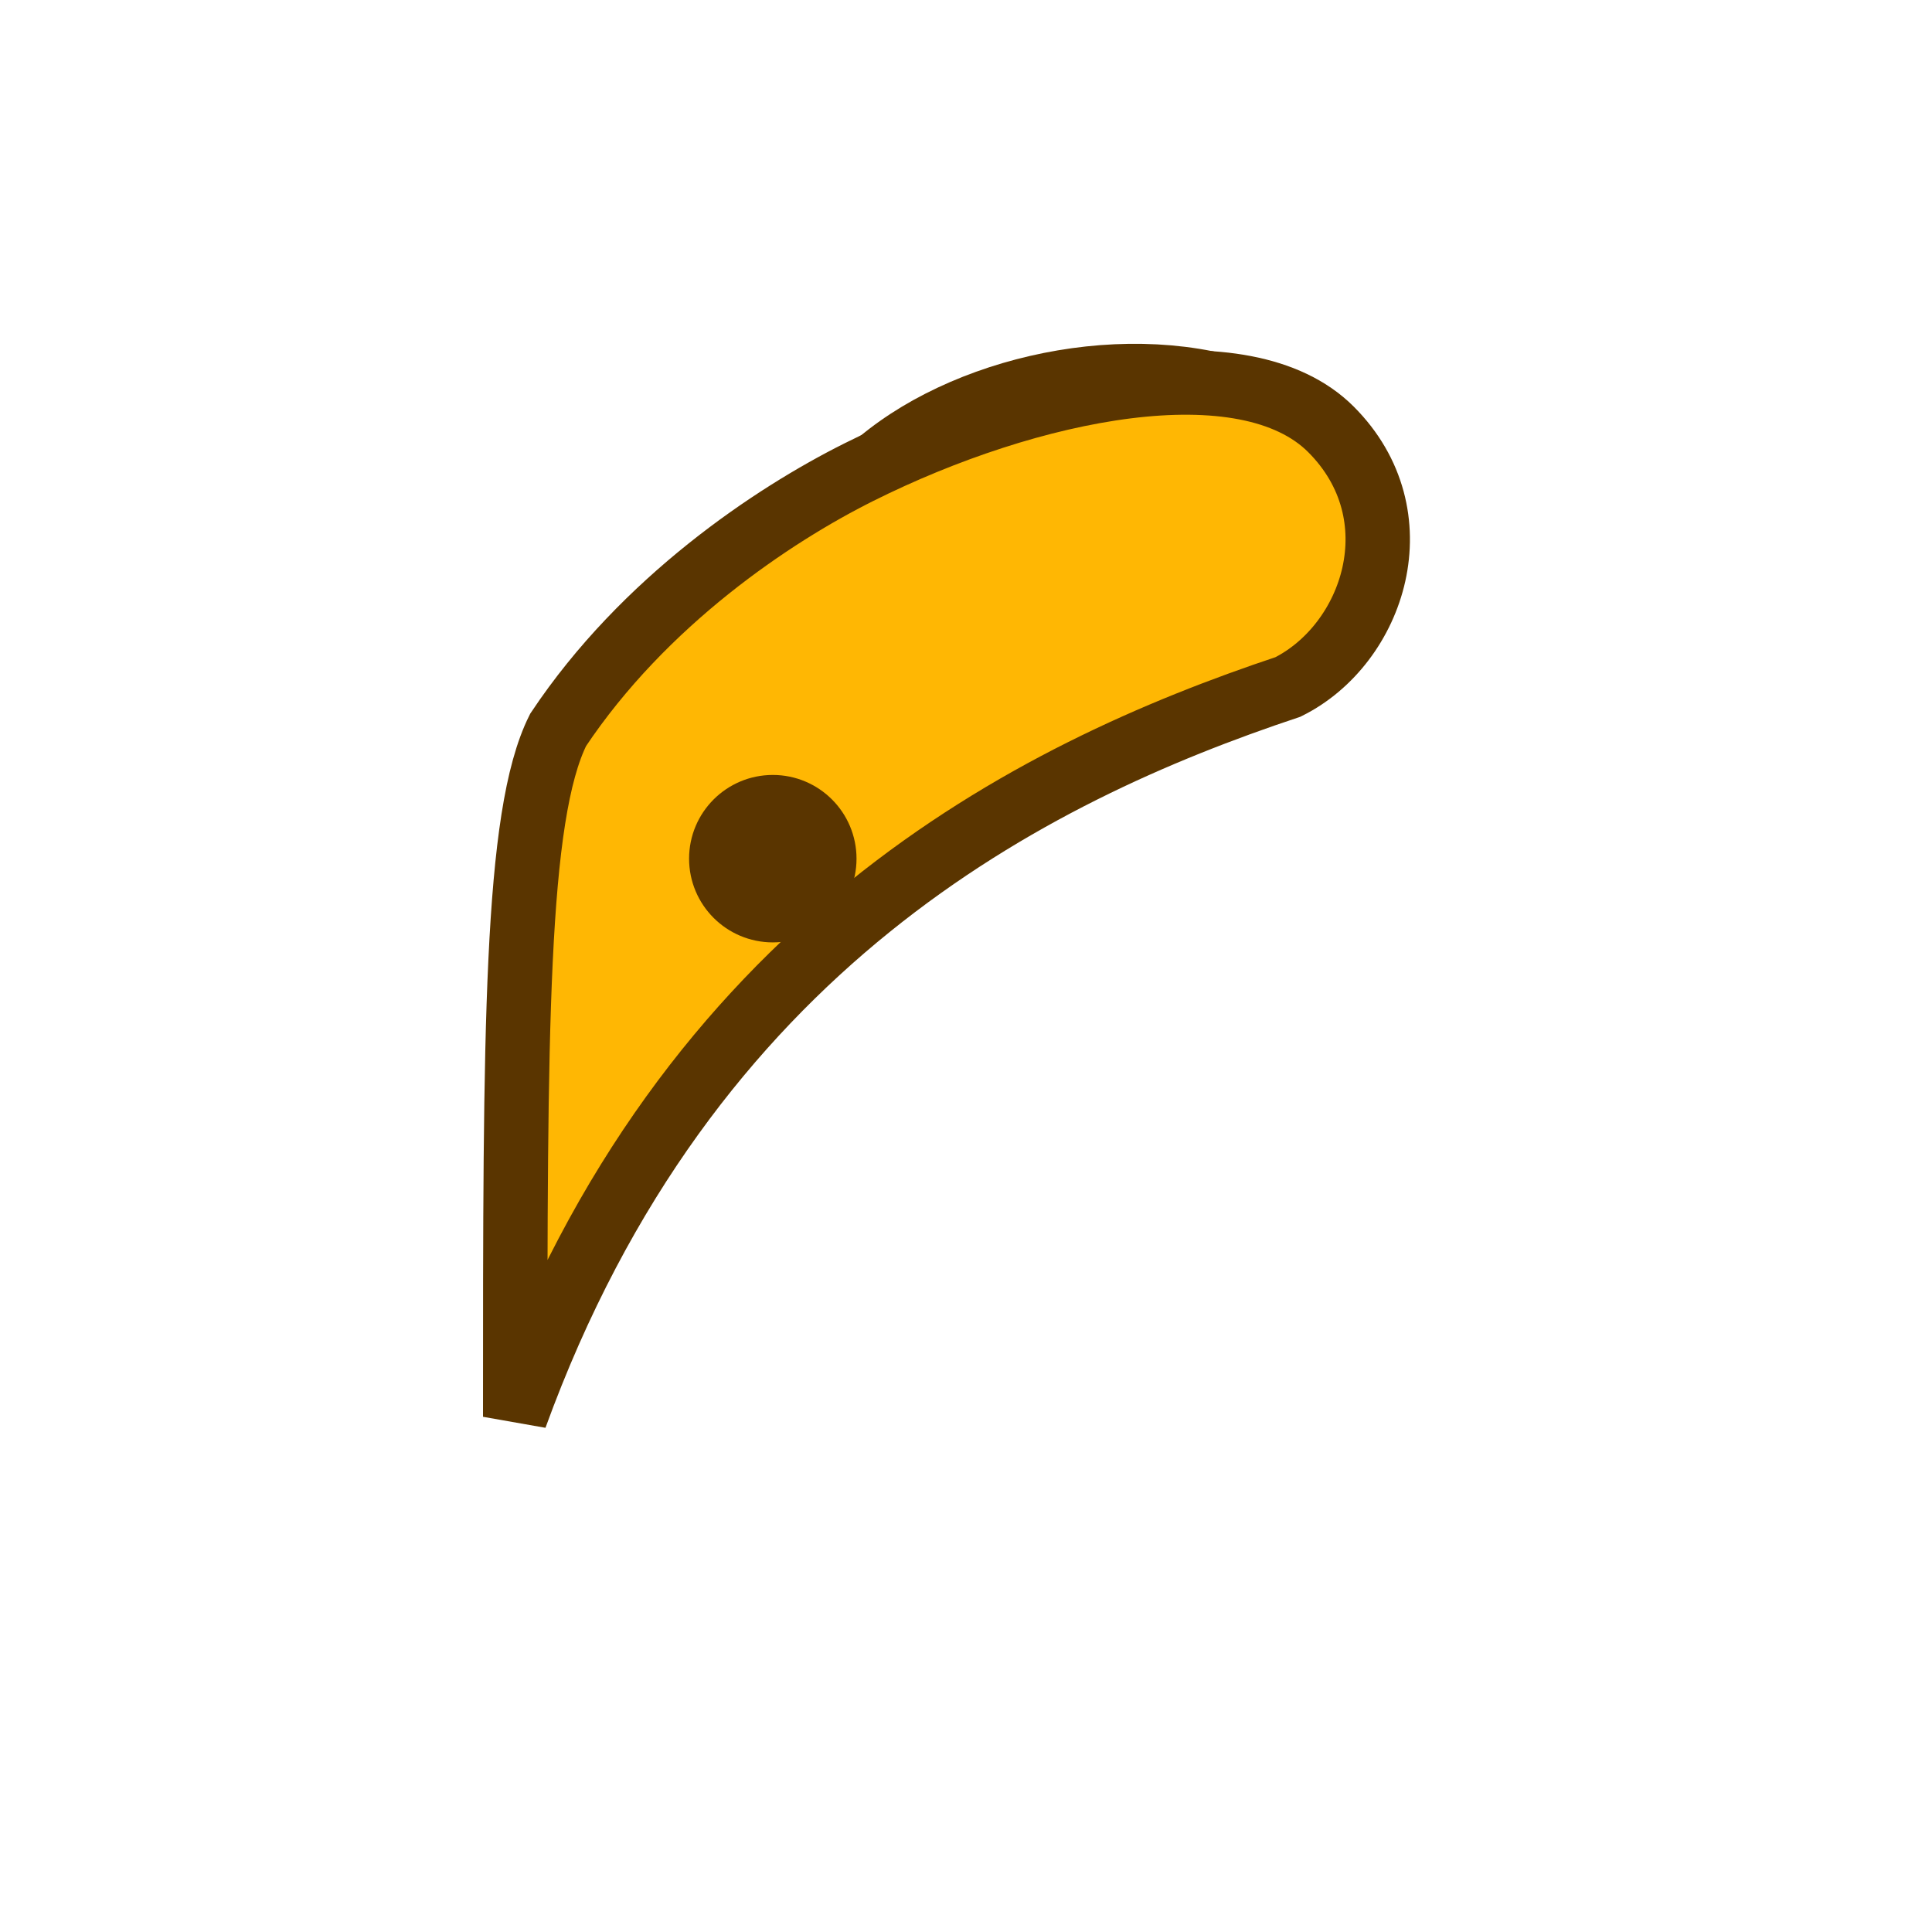
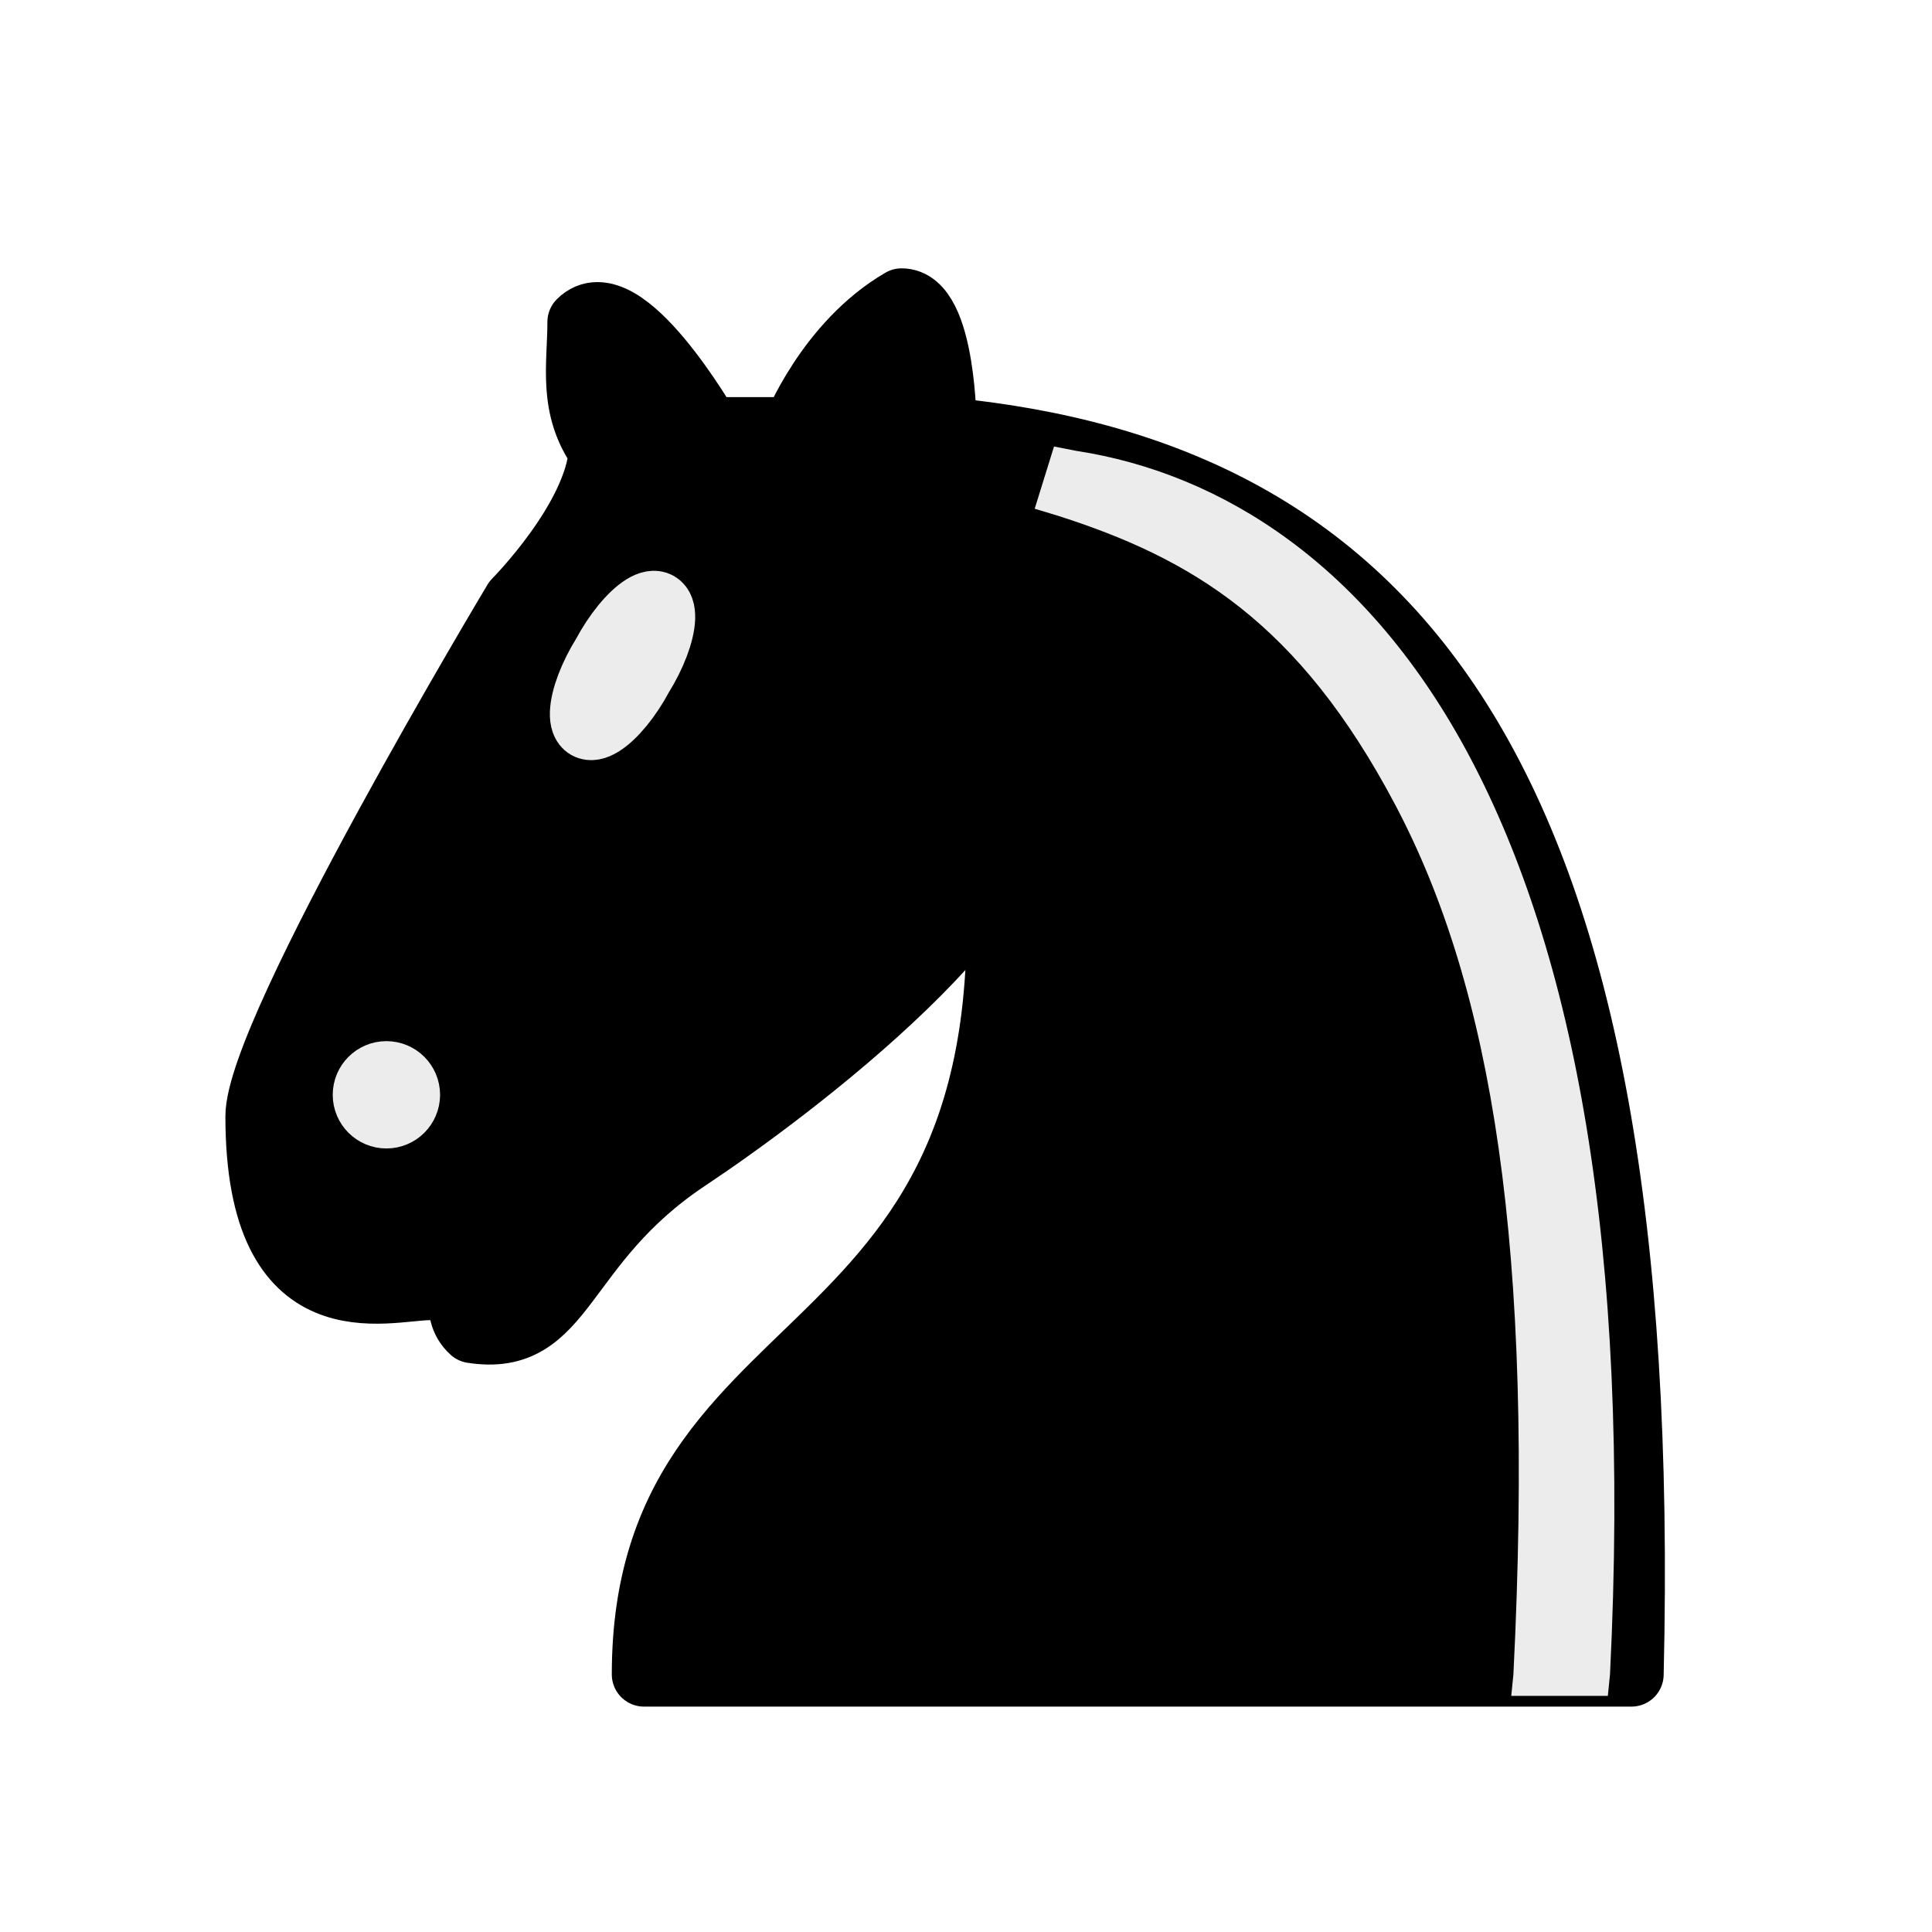
- <svg xmlns="http://www.w3.org/2000/svg" viewBox="0 0 45 45">
-   <g fill="#ffb703" stroke="#5a3500" stroke-width="1.5">
-     <path d="M12 33 C16 22, 24 18, 30 16 C32 15, 33 12, 31 10 C29 8, 24 9, 20 11 C18 12, 15 14, 13 17 C12 19, 12 24, 12 33 Z" />
-     <path d="M20 11 C22 9, 26 8, 29 9" fill="none" stroke="#5a3500" stroke-width="1.2" />
-     <circle cx="18" cy="20" r="1.2" fill="#5a3500" />
+ <svg xmlns="http://www.w3.org/2000/svg" style="color-scheme:light only" width="45" height="45" viewBox="0 0 45 45">
+   <g fill="none" fill-rule="evenodd" stroke="#000" stroke-linecap="round" stroke-linejoin="round" stroke-width="1.5">
+     <path fill="#000" d="M22 10c10.5 1 16.5 8 16 29H15c0-9 10-6.5 8-21" />
+     <path fill="#000" d="M24 18c.38 2.91-5.55 7.37-8 9-3 2-2.82 4.34-5 4-1.04-.94 1.41-3.04 0-3-1 0 .19 1.23-1 2-1 0-4 1-4-4 0-2 6-12 6-12s1.89-1.9 2-3.5c-.73-1-.5-2-.5-3 1-1 3 2.5 3 2.5h2s.78-2 2.5-3c1 0 1 3 1 3" />
+     <path fill="#ececec" stroke="#ececec" d="M9.5 25.5a.5.5 0 1 1-1 0 .5.5 0 1 1 1 0m5.43-9.75a.5 1.5 30 1 1-.86-.5.5 1.5 30 1 1 .86.5" />
+     <path fill="#ececec" stroke="none" d="m24.55 10.4-.45 1.45.5.15c3.15 1 5.65 2.49 7.9 6.75S35.75 29.06 35.25 39l-.05.5h2.25l.05-.5c.5-10.06-.88-16.85-3.25-21.34s-5.79-6.64-9.19-7.16z" />
  </g>
</svg>
